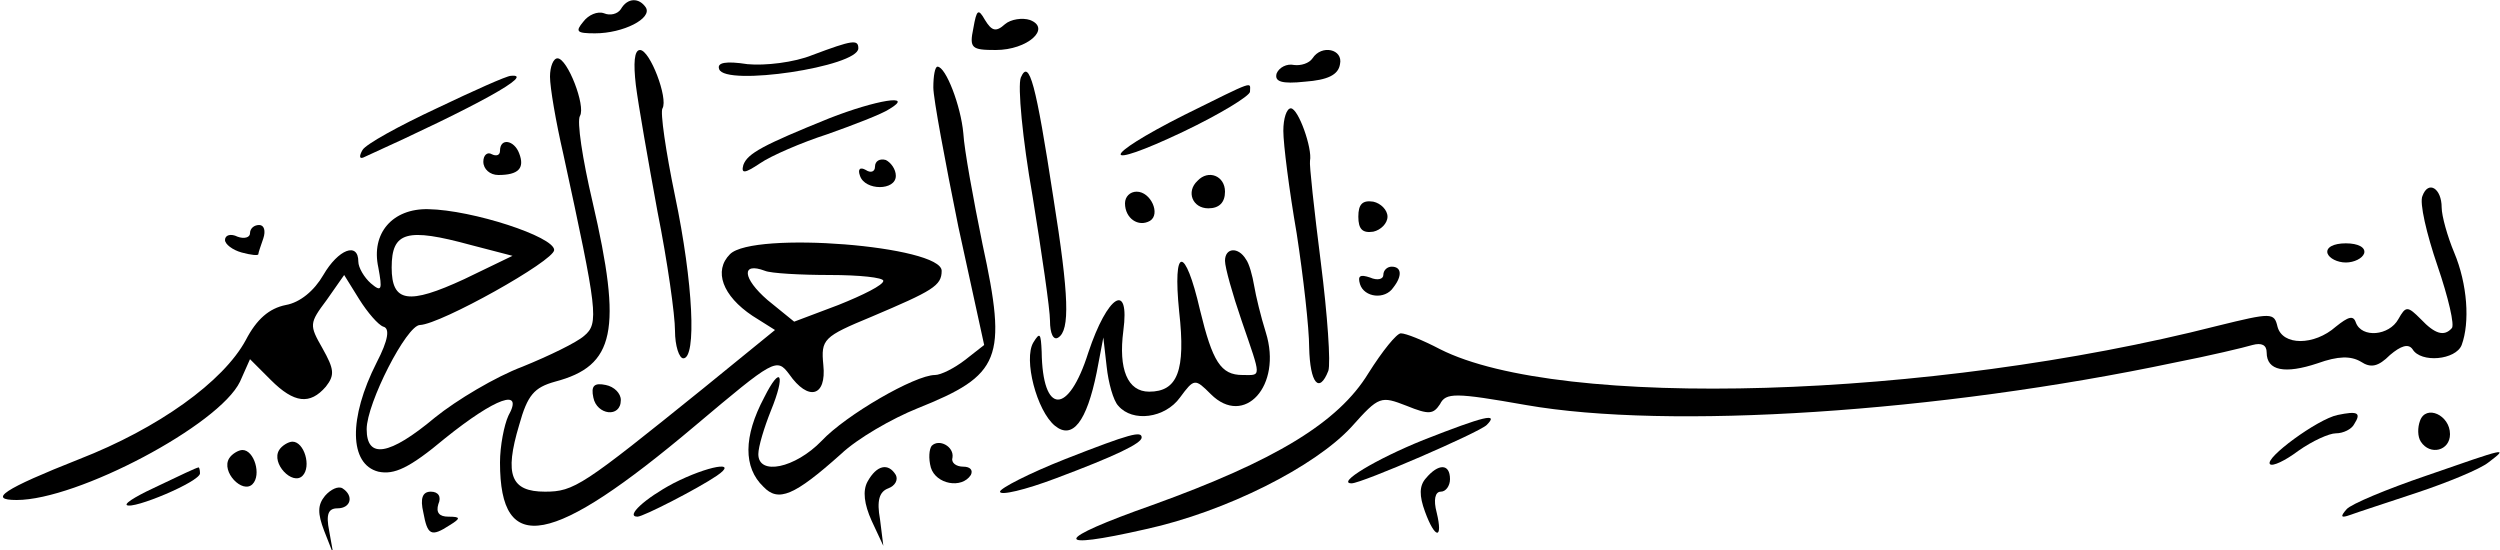
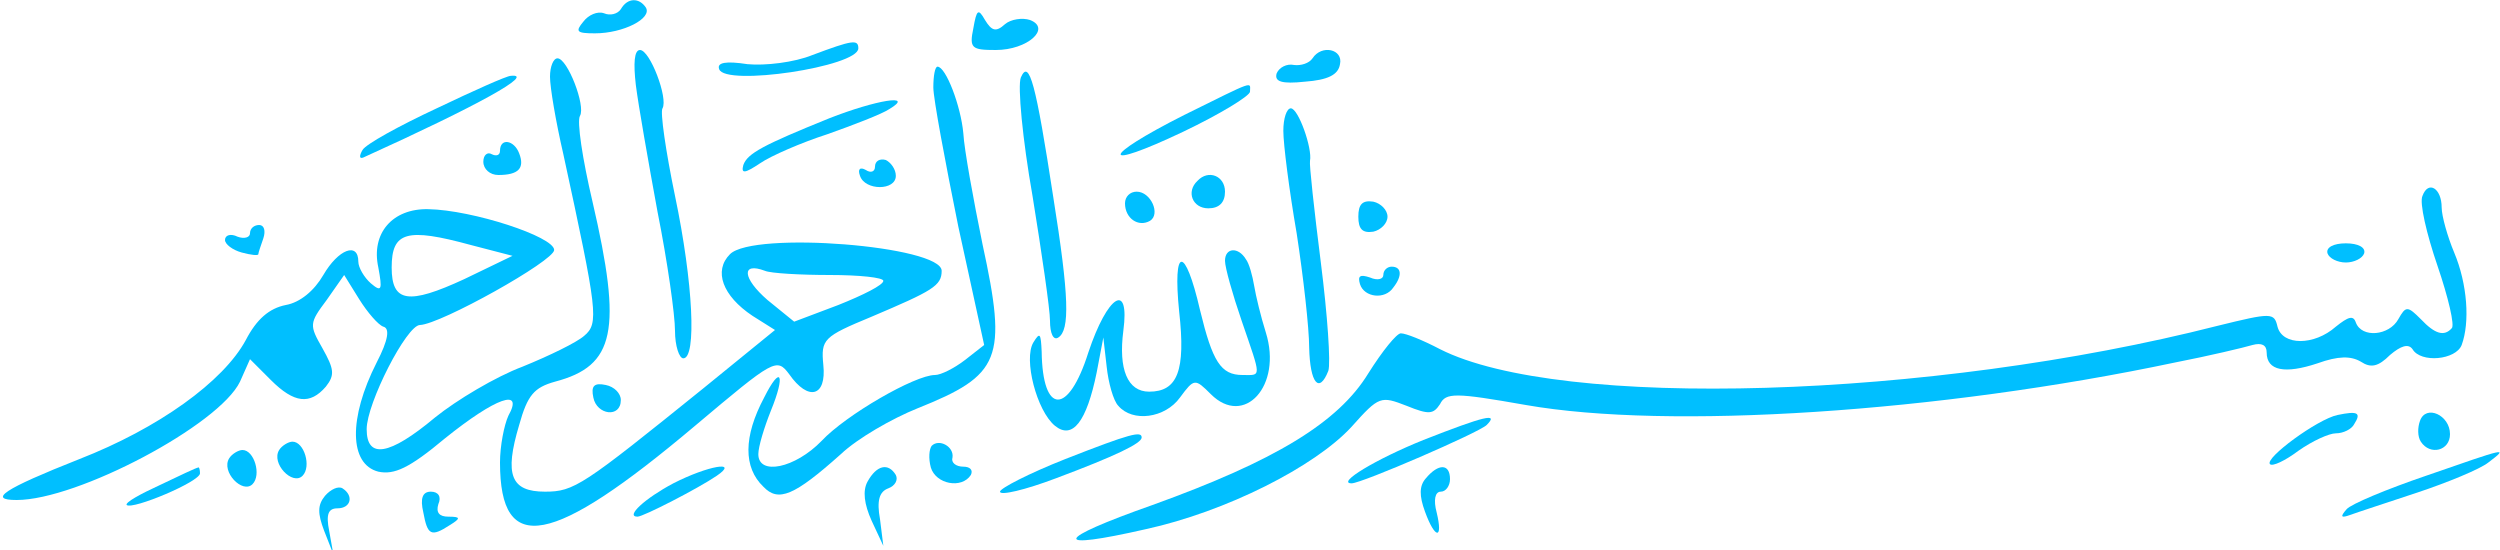
<svg xmlns="http://www.w3.org/2000/svg" version="1.0" width="300pt" height="66pt" viewBox="0 0 300 66" preserveAspectRatio="xMidYMid meet">
-   <g transform="translate(0,66) scale(0.1,-0.1)" fill="#000000" stroke="none">
+   <g transform="translate(0,66) scale(0.1,-0.1)" fill="#00bfff" stroke="none">
    <path d="M745 649 c-4 -6 -13 -8 -20 -5 -8 3 -19 -2 -25 -10 -10 -12 -8 -14 14 -14 34 0 69 18 61 31 -8 12 -22 12 -30 -2z" />
    <path d="M1168 626 c-5 -24 -2 -26 27 -26 38 0 67 26 41 36 -9 3 -23 1 -30 -5 -11 -10 -16 -8 -24 5 -8 14 -10 13 -14 -10z" />
    <path d="M975 594 c-22 -9 -57 -13 -78 -11 -26 4 -37 2 -34 -6 7 -21 167 3 167 25 0 11 -7 10 -55 -8z" />
    <path d="M763 558 c3 -24 15 -92 26 -152 12 -60 21 -124 21 -143 0 -18 5 -33 10 -33 16 0 12 90 -10 195 -11 53 -18 101 -15 105 7 12 -15 70 -27 70 -7 0 -8 -16 -5 -42z" />
    <path d="M1575 590 c-4 -6 -14 -9 -22 -8 -9 2 -18 -3 -21 -10 -3 -10 6 -13 34 -10 27 2 40 8 42 21 4 18 -22 24 -33 7z" />
    <path d="M660 568 c0 -13 7 -54 16 -93 41 -189 43 -203 25 -218 -9 -8 -42 -24 -74 -37 -32 -12 -79 -40 -105 -61 -55 -46 -82 -50 -82 -14 0 31 48 125 64 125 25 1 161 77 161 90 0 16 -98 48 -151 49 -43 1 -69 -29 -60 -70 5 -27 4 -30 -9 -19 -8 7 -15 19 -15 26 0 24 -24 15 -42 -16 -11 -19 -28 -33 -45 -36 -20 -4 -35 -17 -48 -42 -27 -50 -105 -106 -200 -143 -91 -36 -110 -49 -75 -49 73 0 243 90 268 142 l12 27 25 -25 c28 -28 47 -30 66 -8 11 14 10 21 -4 46 -16 28 -16 30 5 58 l21 30 18 -29 c10 -16 23 -31 29 -33 8 -2 6 -16 -8 -43 -34 -67 -33 -122 2 -131 19 -4 37 4 80 40 61 49 95 61 76 27 -5 -11 -10 -36 -10 -56 0 -113 62 -101 234 44 95 80 98 82 113 62 23 -33 45 -27 41 11 -3 31 0 34 58 58 73 31 84 37 84 55 0 30 -226 48 -254 20 -20 -20 -9 -50 27 -74 l27 -17 -86 -70 c-145 -117 -155 -124 -190 -124 -41 0 -49 20 -31 80 10 36 18 45 43 52 72 19 81 61 45 216 -12 51 -19 97 -15 103 7 12 -15 69 -27 69 -5 0 -9 -10 -9 -22z m-95 -202 l50 -13 -58 -28 c-67 -31 -87 -28 -87 14 0 43 18 48 95 27z m431 -36 c35 0 64 -3 64 -7 0 -5 -24 -17 -54 -29 l-53 -20 -32 26 c-30 26 -32 46 -3 35 7 -3 43 -5 78 -5z" />
    <path d="M1120 555 c0 -13 14 -88 30 -167 l31 -142 -23 -18 c-13 -10 -29 -18 -36 -18 -24 0 -107 -48 -136 -79 -32 -33 -76 -42 -76 -16 0 9 7 32 15 52 18 44 12 56 -8 16 -25 -47 -25 -84 -1 -107 18 -19 37 -11 93 39 20 19 62 43 92 55 100 40 108 59 78 197 -11 54 -22 114 -23 133 -3 33 -21 80 -31 80 -3 0 -5 -11 -5 -25z" />
    <path d="M1225 567 c-4 -10 2 -74 14 -142 11 -68 21 -136 21 -150 0 -15 4 -24 10 -20 14 9 13 49 -6 168 -21 137 -29 167 -39 144z" />
    <path d="M524 530 c-45 -21 -85 -43 -89 -50 -4 -7 -4 -11 1 -9 139 63 207 101 177 98 -5 0 -45 -18 -89 -39z" />
    <path d="M1421 522 c-101 -51 -102 -68 -1 -20 44 21 80 43 80 48 0 12 8 15 -79 -28z" />
    <path d="M995 518 c-79 -32 -98 -42 -103 -56 -3 -11 2 -10 20 2 13 9 50 25 81 35 31 11 65 24 74 30 32 19 -16 11 -72 -11z" />
    <path d="M1540 503 c0 -16 7 -71 16 -123 8 -52 15 -114 15 -137 1 -43 12 -56 23 -28 3 9 -1 67 -9 130 -8 63 -14 118 -13 122 3 15 -14 63 -23 63 -5 0 -9 -12 -9 -27z" />
    <path d="M600 479 c0 -5 -4 -7 -10 -4 -5 3 -10 -1 -10 -9 0 -9 8 -16 18 -16 24 0 32 8 25 26 -6 16 -23 19 -23 3z" />
    <path d="M1050 460 c0 -6 -5 -8 -11 -4 -7 4 -10 1 -7 -7 6 -18 43 -18 43 0 0 8 -6 16 -12 19 -7 2 -13 -1 -13 -8z" />
    <path d="M1437 443 c-14 -13 -6 -33 13 -33 13 0 20 7 20 20 0 19 -20 27 -33 13z" />
    <path d="M2907 425 c-4 -8 5 -46 18 -84 13 -38 21 -72 17 -75 -9 -10 -20 -7 -37 11 -16 16 -18 16 -27 0 -11 -20 -44 -23 -51 -4 -3 9 -9 7 -24 -5 -26 -23 -64 -23 -70 0 -4 17 -7 17 -72 1 -345 -88 -789 -101 -933 -28 -21 11 -41 19 -47 19 -5 0 -22 -21 -39 -48 -36 -59 -112 -105 -259 -158 -119 -42 -122 -55 -8 -29 96 21 203 75 247 123 33 37 35 37 66 25 27 -11 32 -10 40 2 7 14 18 14 103 -1 171 -30 495 -9 779 51 41 8 83 18 93 21 11 3 17 0 17 -9 0 -22 22 -26 61 -13 25 9 40 9 52 2 12 -8 21 -6 35 8 13 11 22 14 27 7 10 -17 52 -13 59 5 10 27 7 73 -9 111 -8 19 -15 44 -15 54 0 23 -16 33 -23 14z" />
    <path d="M1350 416 c0 -18 16 -29 30 -21 13 8 1 35 -16 35 -8 0 -14 -6 -14 -14z" />
    <path d="M1630 400 c0 -15 5 -20 18 -18 9 2 17 10 17 18 0 8 -8 16 -17 18 -13 2 -18 -3 -18 -18z" />
    <path d="M300 380 c0 -5 -7 -7 -15 -4 -8 4 -15 2 -15 -4 0 -5 9 -12 20 -15 11 -3 20 -4 20 -2 0 2 3 10 6 19 3 9 1 16 -5 16 -6 0 -11 -4 -11 -10z" />
    <path d="M2793 356 c2 -6 12 -11 22 -11 10 0 20 5 22 11 2 7 -7 12 -22 12 -15 0 -24 -5 -22 -12z" />
    <path d="M1470 347 c0 -8 9 -40 20 -72 24 -70 24 -65 1 -65 -26 0 -36 16 -51 78 -18 78 -33 77 -25 -2 8 -71 -2 -96 -36 -96 -26 0 -37 27 -31 73 8 60 -19 43 -42 -26 -24 -76 -55 -75 -56 1 -1 22 -2 24 -10 11 -12 -20 4 -82 26 -100 21 -17 38 5 50 64 l8 42 4 -35 c2 -19 8 -41 14 -47 17 -20 56 -15 74 10 17 23 18 23 37 4 40 -40 86 10 66 74 -6 19 -12 44 -14 56 -2 12 -6 27 -10 32 -9 15 -25 14 -25 -2z" />
    <path d="M1660 330 c0 -5 -7 -7 -16 -3 -12 4 -15 2 -12 -8 5 -16 30 -19 40 -4 11 14 10 25 -2 25 -5 0 -10 -4 -10 -10z" />
    <path d="M712 183 c4 -21 33 -25 33 -3 0 8 -8 16 -18 18 -14 3 -18 -1 -15 -15z" />
    <path d="M2805 162 c-24 -5 -88 -52 -81 -59 3 -3 18 4 34 16 17 12 37 21 45 21 9 0 19 5 22 11 9 14 4 16 -20 11z" />
    <path d="M2904 155 c-3 -8 -3 -19 1 -25 11 -17 35 -11 35 9 0 23 -29 36 -36 16z" />
    <path d="M1708 132 c-57 -23 -105 -52 -86 -52 12 0 153 61 162 70 15 15 -2 11 -76 -18z" />
    <path d="M1278 109 c-43 -17 -78 -35 -78 -39 0 -5 30 2 67 16 72 27 103 42 103 49 0 8 -13 5 -92 -26z" />
    <path d="M335 120 c-10 -16 16 -43 28 -31 11 11 2 41 -12 41 -5 0 -13 -5 -16 -10z" />
    <path d="M1118 125 c-3 -4 -4 -15 -1 -26 6 -20 37 -26 48 -9 3 6 -1 10 -9 10 -9 0 -15 5 -13 11 2 13 -16 23 -25 14z" />
    <path d="M275 110 c-10 -16 16 -43 28 -31 11 11 2 41 -12 41 -5 0 -13 -5 -16 -10z" />
    <path d="M2911 89 c-47 -16 -90 -34 -95 -40 -8 -9 -7 -11 4 -7 8 3 45 15 81 27 36 12 75 28 85 36 25 19 23 18 -75 -16z" />
    <path d="M192 78 c-24 -11 -42 -21 -40 -24 7 -6 88 28 88 38 0 4 -1 8 -2 7 -2 0 -23 -10 -46 -21z" />
    <path d="M808 80 c-34 -18 -58 -40 -43 -40 7 0 73 34 95 49 28 19 -11 12 -52 -9z" />
    <path d="M1041 82 c-6 -11 -4 -27 5 -47 l14 -30 -4 32 c-4 22 -1 33 10 37 8 3 12 10 9 16 -9 15 -23 12 -34 -8z" />
    <path d="M1711 86 c-8 -9 -8 -21 -1 -40 12 -33 22 -34 14 -1 -4 15 -2 25 5 25 6 0 11 7 11 15 0 19 -14 19 -29 1z" />
    <path d="M390 65 c-9 -11 -9 -21 -1 -42 l11 -28 -5 28 c-4 20 -1 27 10 27 16 0 20 15 6 24 -5 3 -14 -1 -21 -9z" />
    <path d="M508 45 c5 -27 9 -30 32 -15 13 8 13 10 -2 10 -11 0 -15 5 -12 15 4 9 0 15 -9 15 -10 0 -13 -8 -9 -25z" />
  </g>
</svg>
